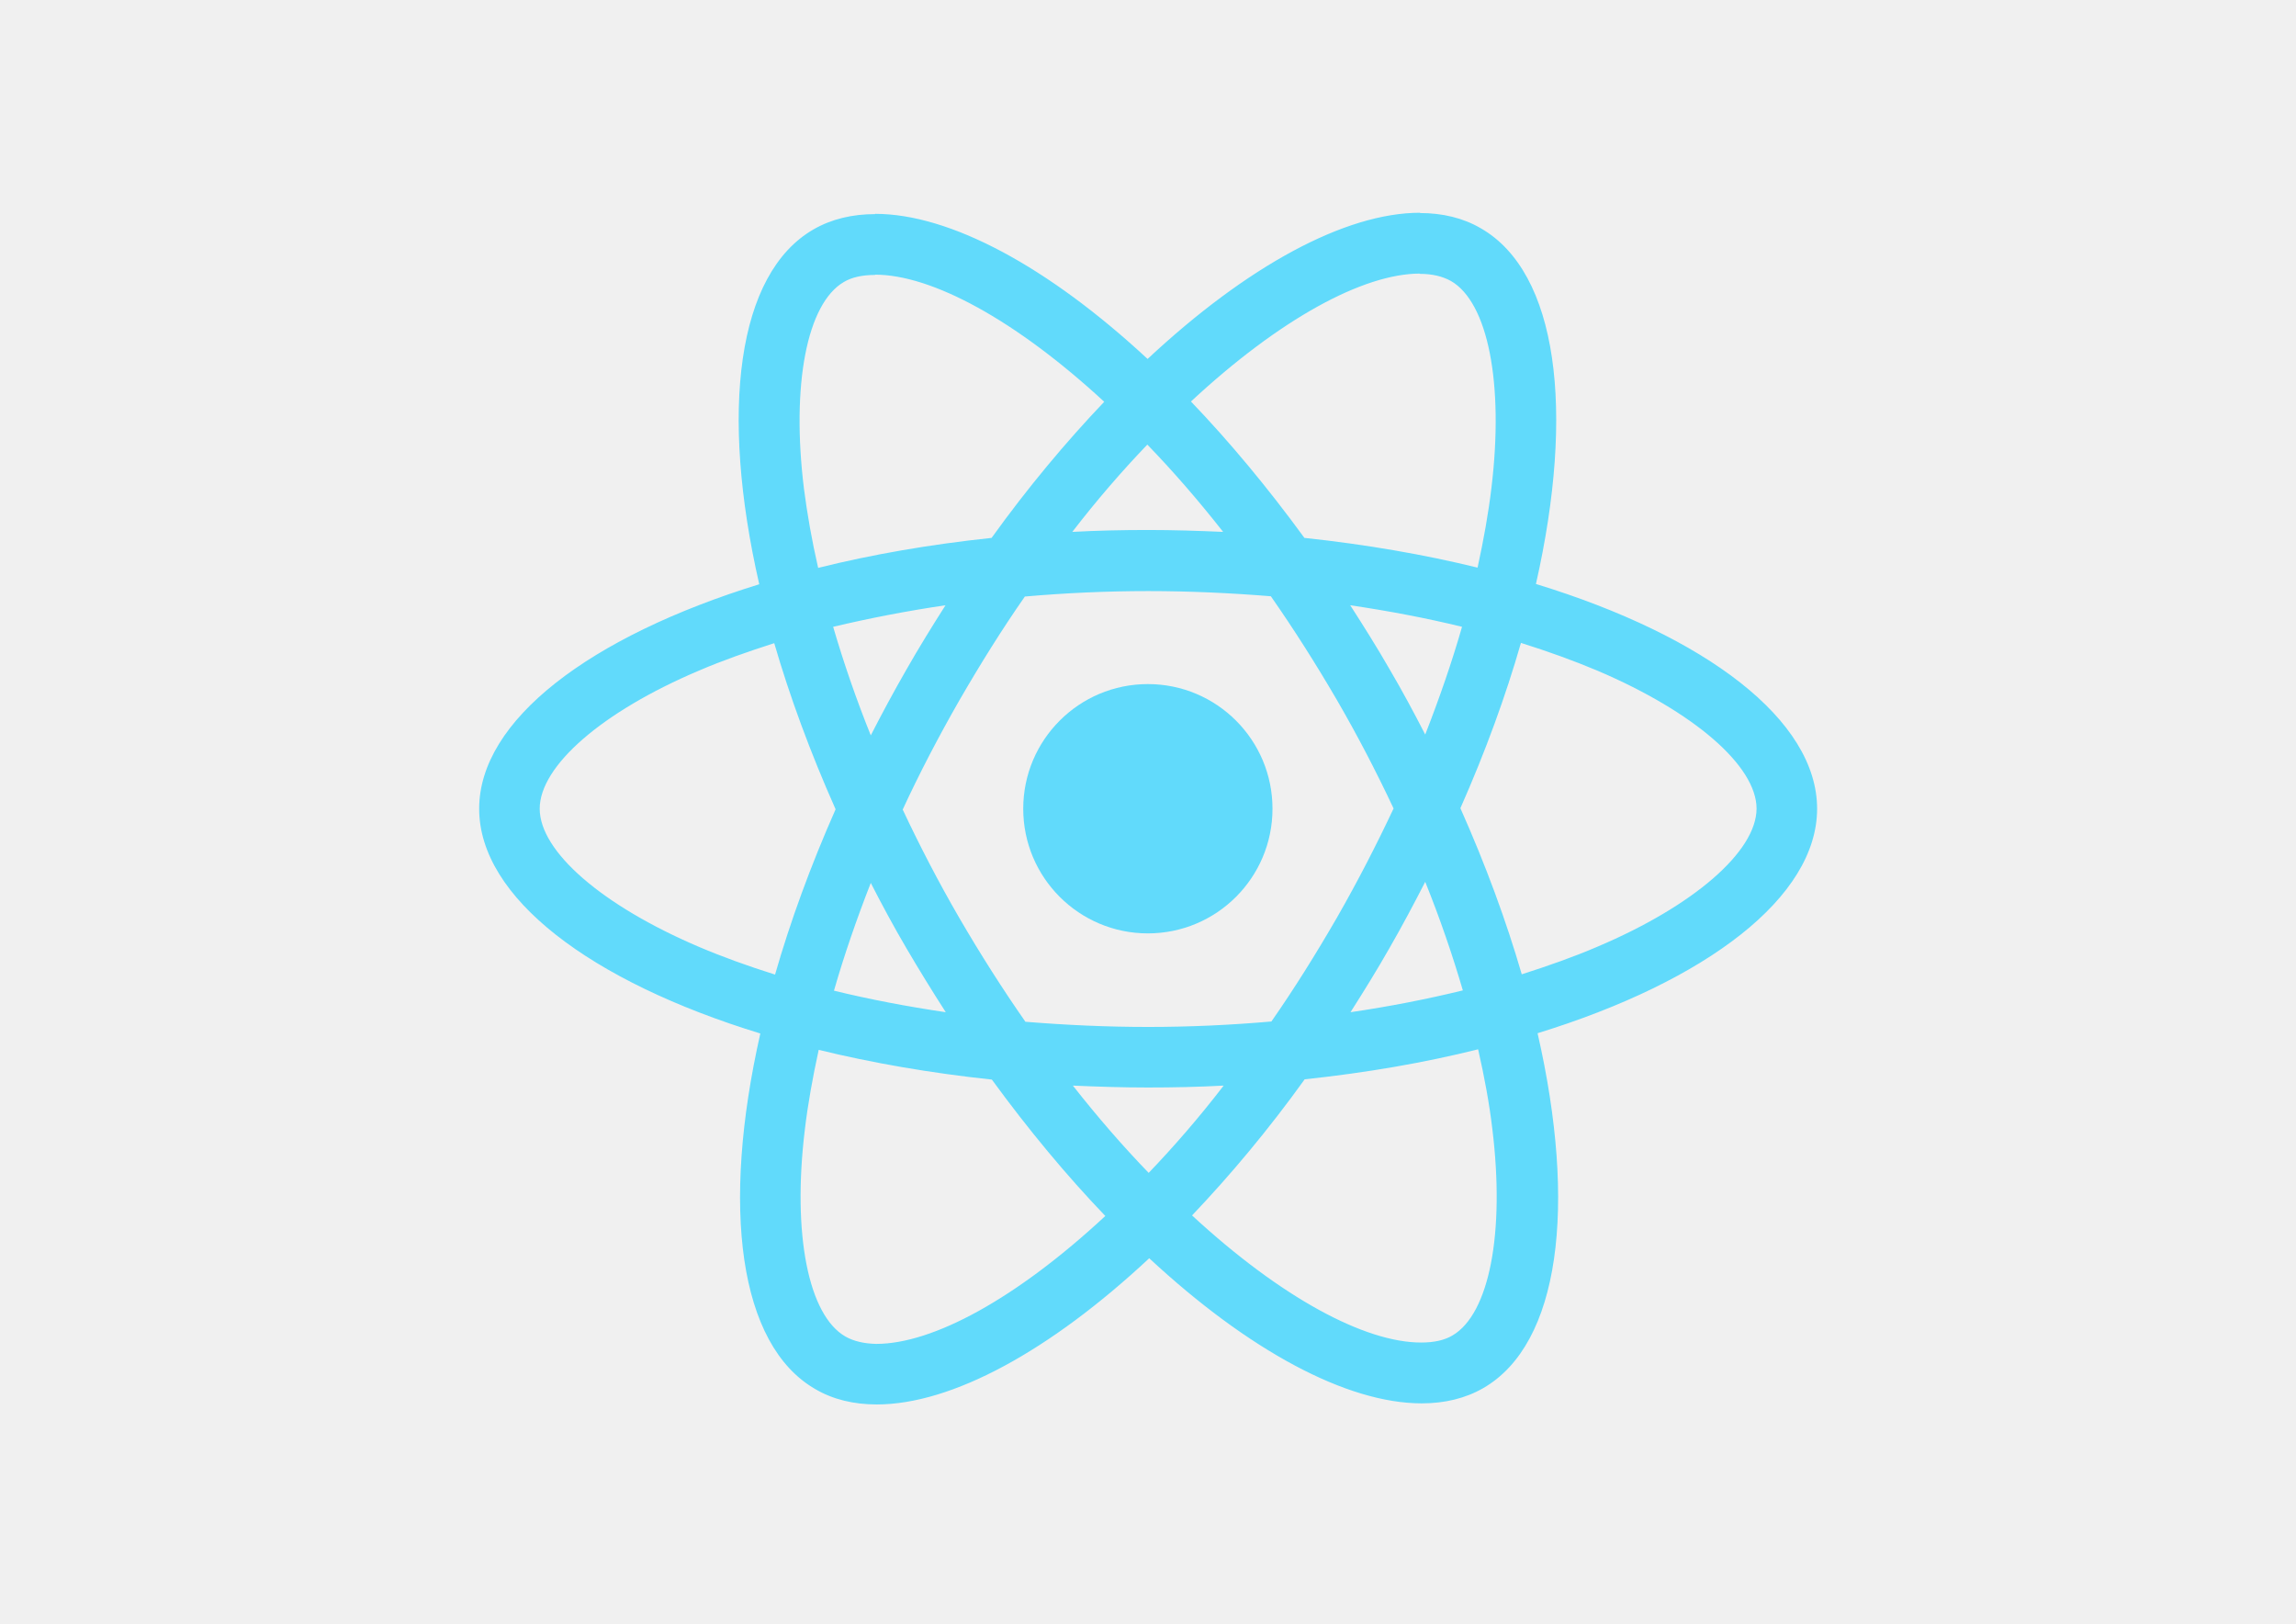
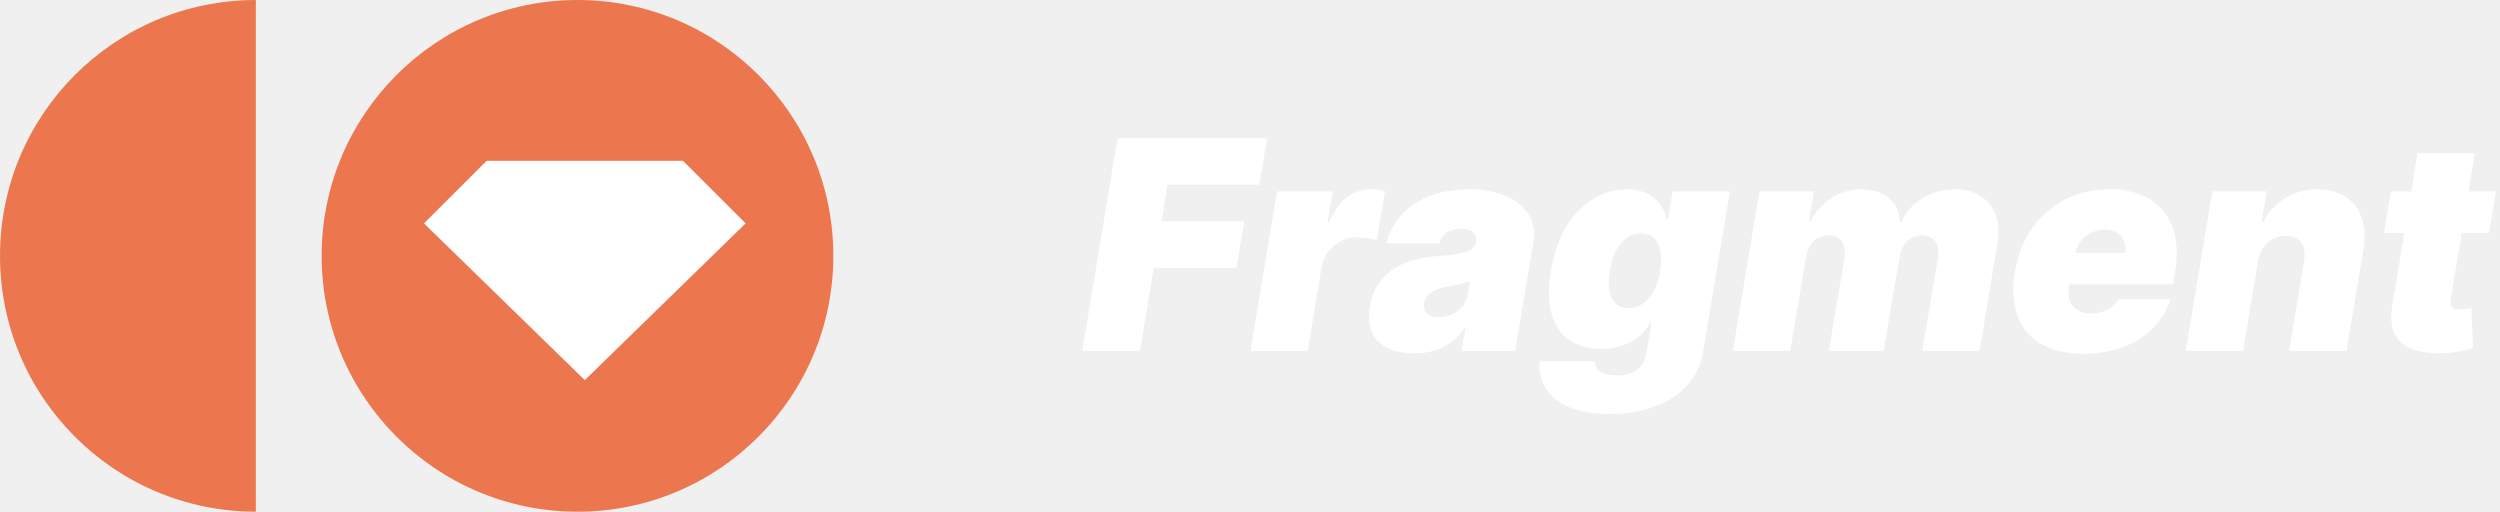
- <svg xmlns="http://www.w3.org/2000/svg" viewBox="0 0 841.9 595.3">
-   <g fill="#61DAFB">
-     <path d="M666.3 296.5c0-32.5-40.7-63.3-103.1-82.4 14.4-63.6 8-114.2-20.2-130.4-6.5-3.8-14.1-5.6-22.4-5.6v22.3c4.6 0 8.3.9 11.4 2.6 13.6 7.8 19.5 37.5 14.9 75.7-1.1 9.4-2.9 19.3-5.1 29.4-19.6-4.8-41-8.5-63.5-10.9-13.5-18.5-27.5-35.3-41.6-50 32.6-30.3 63.2-46.9 84-46.9V78c-27.5 0-63.5 19.6-99.9 53.6-36.4-33.8-72.4-53.2-99.9-53.2v22.3c20.7 0 51.4 16.5 84 46.6-14 14.7-28 31.4-41.3 49.9-22.6 2.4-44 6.1-63.6 11-2.3-10-4-19.7-5.2-29-4.7-38.2 1.1-67.9 14.6-75.8 3-1.8 6.9-2.6 11.5-2.6V78.5c-8.4 0-16 1.8-22.6 5.6-28.1 16.2-34.4 66.7-19.9 130.1-62.2 19.2-102.7 49.9-102.7 82.3 0 32.5 40.7 63.3 103.1 82.4-14.4 63.6-8 114.2 20.2 130.4 6.5 3.8 14.1 5.6 22.5 5.6 27.5 0 63.5-19.6 99.9-53.6 36.4 33.8 72.4 53.2 99.9 53.2 8.4 0 16-1.8 22.6-5.6 28.1-16.2 34.4-66.7 19.9-130.1 62-19.1 102.5-49.9 102.5-82.3zm-130.2-66.7c-3.7 12.9-8.3 26.2-13.5 39.5-4.1-8-8.4-16-13.1-24-4.6-8-9.5-15.8-14.4-23.4 14.2 2.1 27.9 4.7 41 7.9zm-45.8 106.5c-7.8 13.5-15.8 26.3-24.1 38.2-14.9 1.3-30 2-45.2 2-15.1 0-30.2-.7-45-1.9-8.3-11.9-16.4-24.6-24.2-38-7.6-13.1-14.5-26.4-20.8-39.8 6.2-13.4 13.2-26.8 20.7-39.9 7.8-13.5 15.8-26.3 24.1-38.2 14.9-1.3 30-2 45.2-2 15.1 0 30.2.7 45 1.9 8.3 11.9 16.4 24.6 24.2 38 7.6 13.1 14.5 26.4 20.8 39.8-6.3 13.4-13.2 26.8-20.7 39.9zm32.3-13c5.4 13.4 10 26.8 13.8 39.8-13.1 3.2-26.9 5.9-41.2 8 4.9-7.7 9.8-15.6 14.4-23.7 4.6-8 8.9-16.1 13-24.1zM421.2 430c-9.3-9.6-18.6-20.3-27.8-32 9 .4 18.2.7 27.5.7 9.4 0 18.7-.2 27.8-.7-9 11.7-18.3 22.4-27.5 32zm-74.4-58.9c-14.2-2.1-27.9-4.7-41-7.9 3.7-12.9 8.3-26.2 13.5-39.5 4.1 8 8.4 16 13.1 24 4.7 8 9.5 15.8 14.4 23.4zM420.7 163c9.3 9.6 18.6 20.3 27.8 32-9-.4-18.2-.7-27.5-.7-9.4 0-18.7.2-27.8.7 9-11.7 18.3-22.4 27.5-32zm-74 58.9c-4.9 7.7-9.8 15.6-14.4 23.7-4.6 8-8.9 16-13 24-5.4-13.4-10-26.8-13.8-39.8 13.1-3.1 26.9-5.8 41.2-7.9zm-90.5 125.2c-35.4-15.1-58.3-34.9-58.3-50.6 0-15.7 22.9-35.6 58.3-50.6 8.6-3.7 18-7 27.7-10.1 5.7 19.6 13.2 40 22.5 60.9-9.2 20.8-16.6 41.1-22.2 60.6-9.9-3.1-19.3-6.5-28-10.2zM310 490c-13.6-7.8-19.5-37.5-14.9-75.7 1.1-9.4 2.9-19.3 5.1-29.4 19.6 4.8 41 8.5 63.5 10.9 13.5 18.5 27.5 35.3 41.6 50-32.6 30.3-63.2 46.9-84 46.9-4.5-.1-8.3-1-11.3-2.7zm237.2-76.2c4.7 38.2-1.1 67.9-14.6 75.8-3 1.8-6.9 2.6-11.5 2.6-20.7 0-51.4-16.5-84-46.6 14-14.7 28-31.4 41.3-49.9 22.6-2.4 44-6.1 63.6-11 2.3 10.1 4.1 19.8 5.2 29.1zm38.5-66.7c-8.6 3.7-18 7-27.7 10.1-5.7-19.6-13.2-40-22.5-60.9 9.2-20.8 16.6-41.1 22.2-60.6 9.9 3.1 19.3 6.5 28.1 10.2 35.4 15.1 58.3 34.9 58.3 50.6-.1 15.7-23 35.6-58.4 50.6zM320.8 78.4z" />
-     <circle cx="420.9" cy="296.5" r="45.7" />
-     <path d="M520.5 78.1z" />
-   </g>
+ <svg xmlns="http://www.w3.org/2000/svg" width="171" height="35" viewBox="0 0 171 35" fill="none">
+   <path d="M74.028 24H77.977L78.915 18.318H84.568L85.108 15.136H79.454L79.852 12.636H86.131L86.671 9.455H76.443L74.028 24ZM85.531 24H89.451L90.388 18.318C90.616 17.068 91.61 16.244 92.746 16.244C93.173 16.244 93.798 16.301 94.167 16.443L94.735 13.091C94.423 13.006 94.11 12.949 93.769 12.949C92.604 12.949 91.582 13.631 90.928 15.165H90.815L91.156 13.091H87.349L85.531 24ZM96.706 24.171C98.126 24.171 99.291 23.688 100.143 22.466H100.229L99.973 24H103.638L104.888 16.528C105.229 14.511 103.553 12.949 100.456 12.949C97.189 12.949 95.285 14.653 94.831 16.642H98.439C98.638 15.96 99.206 15.648 99.945 15.648C100.626 15.648 101.053 15.96 100.967 16.528V16.557C100.854 17.182 100.115 17.381 98.269 17.523C95.996 17.693 94.092 18.602 93.695 20.989C93.325 23.148 94.632 24.171 96.706 24.171ZM98.41 21.699C97.729 21.699 97.331 21.358 97.416 20.761C97.501 20.193 97.984 19.767 98.922 19.625C99.547 19.511 100.115 19.398 100.541 19.227L100.399 20.136C100.229 21.131 99.291 21.699 98.41 21.699ZM110.085 28.318C113.522 28.318 116.079 26.756 116.505 23.972L118.324 13.091H114.403L114.091 14.994H114.005C113.75 13.886 112.897 12.949 111.278 12.949C109.119 12.949 106.733 14.597 106.079 18.546C105.454 22.324 107.159 23.858 109.488 23.858C110.966 23.858 112.244 23.233 112.841 22.125H112.954L112.642 23.972C112.471 25.25 111.647 25.676 110.625 25.676C109.716 25.676 109.119 25.421 109.091 24.71H105.312C105.142 26.812 106.789 28.318 110.085 28.318ZM111.392 21.074C110.312 21.074 109.858 20.165 110.113 18.546C110.369 16.926 111.164 15.96 112.244 15.96C113.324 15.96 113.806 16.926 113.551 18.546C113.295 20.136 112.471 21.074 111.392 21.074ZM118.528 24H122.448L123.528 17.636C123.663 16.685 124.259 16.102 125.062 16.102C125.879 16.102 126.305 16.685 126.17 17.636L125.09 24H128.84L129.92 17.636C130.055 16.685 130.651 16.102 131.454 16.102C132.271 16.102 132.697 16.685 132.562 17.636L131.482 24H135.403L136.624 16.642C137.001 14.405 135.8 12.949 133.727 12.949C132.093 12.949 130.644 13.829 130.062 15.165H129.948C129.934 13.829 128.854 12.949 127.335 12.949C125.808 12.949 124.515 13.801 123.84 15.165H123.727L124.067 13.091H120.346L118.528 24ZM142.507 24.199C145.547 24.199 147.706 22.75 148.473 20.477H144.893C144.552 21.102 143.842 21.443 143.047 21.443C141.882 21.443 141.342 20.676 141.512 19.625L141.548 19.454H148.643L148.785 18.546C149.353 15.079 147.592 12.949 144.297 12.949C140.916 12.949 138.387 15.193 137.819 18.574C137.223 22.097 139.012 24.199 142.507 24.199ZM141.953 17.296C142.173 16.337 143.011 15.704 143.956 15.704C144.922 15.704 145.518 16.358 145.376 17.296H141.953ZM154.447 17.864C154.625 16.784 155.364 16.131 156.322 16.131C157.324 16.131 157.778 16.784 157.601 17.864L156.578 24H160.499L161.663 17.04C162.068 14.653 160.847 12.949 158.538 12.949C156.926 12.949 155.506 13.773 154.817 15.165H154.703L155.044 13.091H151.322L149.504 24H153.425L154.447 17.864ZM170.729 13.091H168.847L169.281 10.477H165.36L164.927 13.091H163.542L163.059 15.932H164.458L163.641 20.861C163.215 23.134 164.437 24.291 167.192 24.156C168.073 24.114 168.755 23.929 169.153 23.815L169.039 21.06C168.869 21.088 168.471 21.173 168.244 21.173C167.732 21.173 167.54 20.946 167.619 20.491L168.379 15.932H170.246L170.729 13.091Z" fill="white" />
+   <path d="M0 17.5C0 27.165 7.835 35 17.5 35V0C7.835 0 0 7.835 0 17.5Z" fill="#EC774E" />
+   <circle cx="39.5" cy="17.5" r="17.5" fill="#EC774E" />
+   <path d="M29 15.28L33.284 11H46.716L51 15.28L40 26L29 15.28Z" fill="white" />
</svg>
